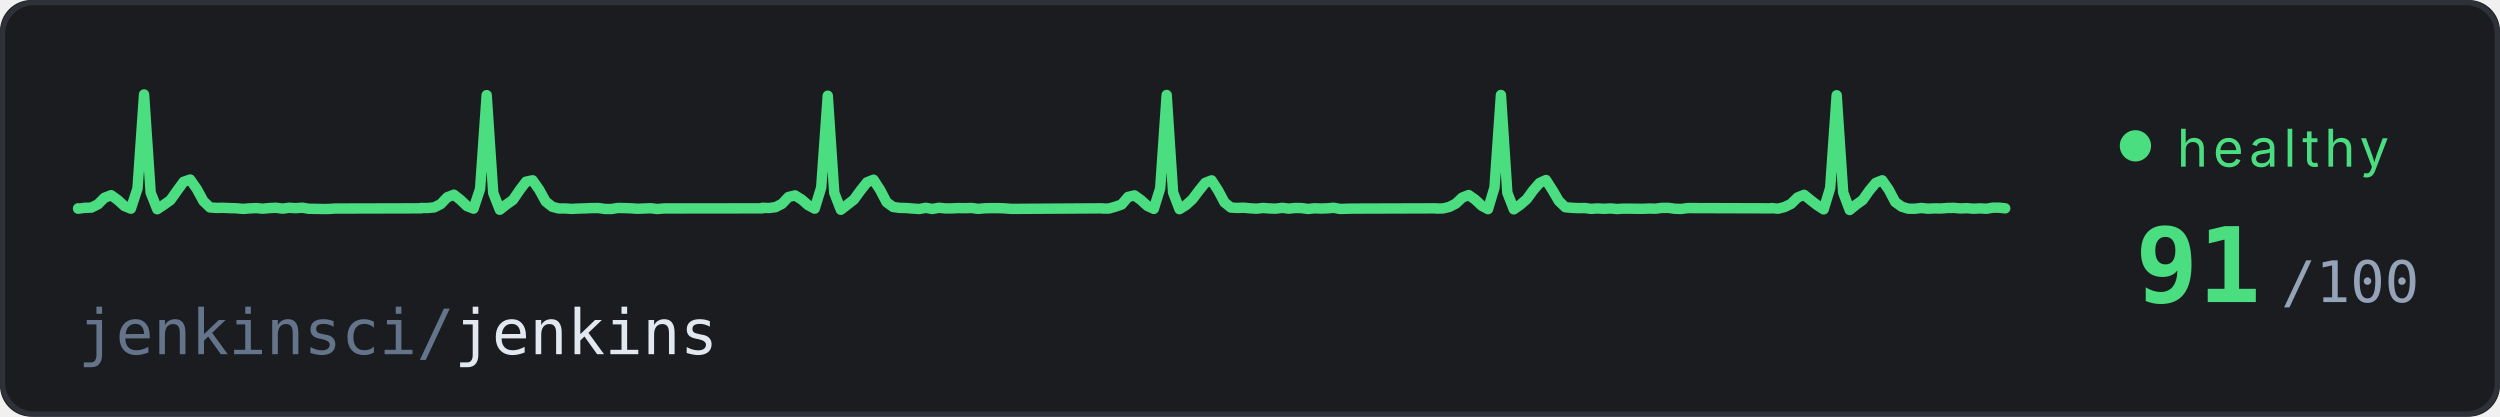
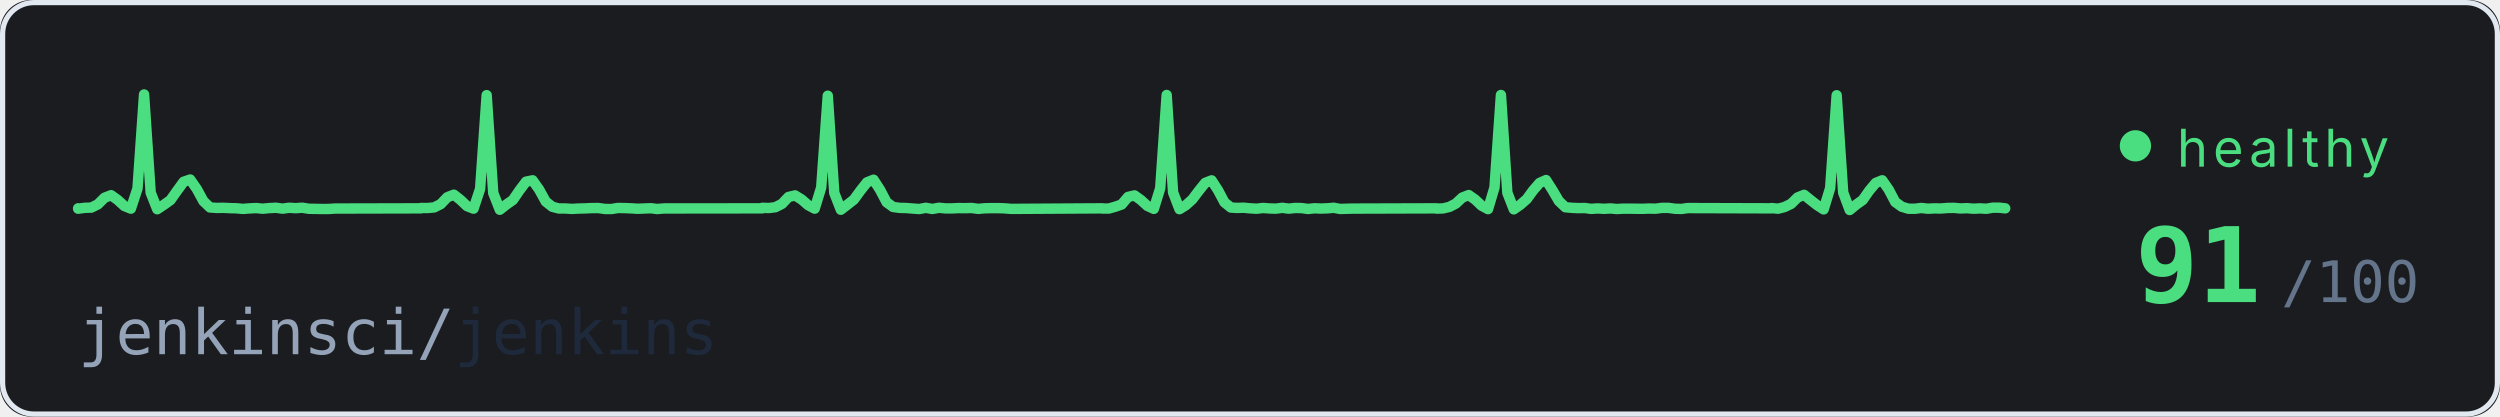
<svg xmlns="http://www.w3.org/2000/svg" width="480" height="80" viewBox="0 0 480 80">
  <defs>
    <style>
      @keyframes trace {
        0% { stroke-dashoffset: 1000; }
        100% { stroke-dashoffset: 0; }
      }
      @keyframes pulse {
        0%, 100% { opacity: 0.6; }
        50% { opacity: 1; }
      }
      @keyframes fade {
        0%, 100% { opacity: 0.4; }
        50% { opacity: 0.7; }
      }
      .bg { fill: #1a1c20; }
      .ecg {
        fill: none;
        stroke: #4ade80;
        stroke-width: 2;
        stroke-linecap: round;
        stroke-linejoin: round;
        /* no filter - avoids render glitch */
        stroke-dasharray: 1000;
        animation: trace 4s linear infinite;
      }
      .repo { fill: #e2e8f0; font-family: ui-monospace, 'SF Mono', Consolas, monospace; font-size: 12px; }
      .repo-dim { fill: #64748b; }
      .score { fill: #4ade80; font-family: ui-monospace, 'SF Mono', Consolas, monospace; font-size: 20px; font-weight: bold; }
      .score-unit { fill: #94a3b8; font-family: ui-monospace, 'SF Mono', Consolas, monospace; font-size: 11px; }
      .status { fill: #4ade80; font-family: system-ui, -apple-system, 'Segoe UI', sans-serif; font-size: 10px; text-transform: uppercase; letter-spacing: 1px;  }
      .dot { fill: #4ade80; animation: pulse 1.5s ease-in-out infinite; }
      .border { fill: none; stroke: #2e3238; stroke-width: 1; rx: 6; }

-       @media (prefers-color-scheme: light) {
-         .bg { fill: #ffffff; }
        .repo { fill: #1e293b; }
        .repo-dim { fill: #94a3b8; }
        .score-unit { fill: #64748b; }
        .border { stroke: #e2e8f0; }
      }
    </style>
  </defs>
  <rect class="bg" width="480" height="80" rx="6" />
  <rect class="border" x="0.5" y="0.5" width="479" height="79" />
  <path class="ecg" d="M 15,40 L 15,40.07 L 16.27,39.9 L 17.53,39.86 L 18.8,39.23 L 20.06,37.97 L 21.33,37.48 L 22.6,38.39 L 23.86,39.54 L 25.13,40.06 L 26.4,36.19 L 27.66,18.14 L 28.93,36.99 L 30.19,40.17 L 31.46,39.32 L 32.73,38.42 L 33.99,36.64 L 35.26,34.9 L 36.52,34.47 L 37.79,36.3 L 39.06,38.63 L 40.32,39.83 L 41.59,39.92 L 42.86,39.9 L 44.12,39.96 L 45.39,39.99 L 46.65,40.11 L 47.92,40.01 L 49.19,39.95 L 50.45,40.07 L 51.72,39.95 L 52.99,39.89 L 54.25,40.06 L 55.52,39.89 L 56.78,39.97 L 58.05,39.88 L 59.32,40.09 L 60.58,40.1 L 61.85,40.13 L 63.11,40.12 L 64.38,40.04 L 80.84,40 L 80.84,39.93 L 82.1,39.94 L 83.36,39.82 L 84.62,39.19 L 85.88,37.87 L 87.14,37.38 L 88.4,38.37 L 89.66,39.57 L 90.92,40.06 L 92.18,36.26 L 93.44,18.27 L 94.7,37.06 L 95.96,40.27 L 97.22,39.28 L 98.48,38.39 L 99.74,36.55 L 101,34.88 L 102.26,34.62 L 103.52,36.41 L 104.79,38.71 L 106.05,39.7 L 107.31,40.03 L 108.57,40.03 L 109.83,40.11 L 111.09,40.04 L 112.35,40.01 L 113.61,39.95 L 114.87,39.94 L 116.13,40.12 L 117.39,40.13 L 118.65,39.93 L 119.91,39.95 L 121.17,40 L 122.43,40.08 L 123.69,40.03 L 124.95,39.98 L 126.21,40.13 L 127.47,40.02 L 128.73,40.02 L 129.99,40.02 L 146.37,40 L 146.37,39.9 L 147.63,39.94 L 148.88,39.78 L 150.14,39.14 L 151.39,37.82 L 152.65,37.52 L 153.91,38.3 L 155.16,39.39 L 156.42,40.06 L 157.67,36.01 L 158.93,18.38 L 160.18,37.04 L 161.44,40.27 L 162.69,39.31 L 163.95,38.32 L 165.21,36.59 L 166.46,35.01 L 167.72,34.51 L 168.97,36.44 L 170.23,38.84 L 171.48,39.74 L 172.74,39.91 L 173.99,39.94 L 175.25,40.04 L 176.5,40.13 L 177.76,39.9 L 179.02,40.12 L 180.27,39.89 L 181.53,40.01 L 182.78,40.01 L 184.04,39.95 L 185.29,39.97 L 186.55,39.93 L 187.8,40.1 L 189.06,39.99 L 190.32,39.96 L 191.57,39.96 L 192.83,40 L 194.08,40.1 L 195.34,40.1 L 211.66,40 L 211.66,40.04 L 212.89,40.04 L 214.13,39.69 L 215.36,39.26 L 216.59,37.81 L 217.83,37.52 L 219.06,38.41 L 220.29,39.53 L 221.53,40.1 L 222.76,36.15 L 224,18.24 L 225.23,36.95 L 226.46,40.16 L 227.7,39.39 L 228.93,38.28 L 230.16,36.65 L 231.4,35.11 L 232.63,34.63 L 233.86,36.53 L 235.1,38.86 L 236.33,39.85 L 237.57,39.92 L 238.8,39.88 L 240.03,40 L 241.27,40.07 L 242.5,39.93 L 243.73,40.02 L 244.97,40.06 L 246.2,39.9 L 247.43,40.06 L 248.67,39.93 L 249.9,39.95 L 251.13,40.12 L 252.37,39.99 L 253.6,40.04 L 254.84,40 L 256.07,39.89 L 257.3,40.12 L 258.54,40.08 L 259.77,40.05 L 275.81,40 L 275.81,40.05 L 277.04,40.02 L 278.28,39.73 L 279.52,39.09 L 280.76,37.93 L 281.99,37.45 L 283.23,38.32 L 284.47,39.49 L 285.7,40.15 L 286.94,36.01 L 288.18,18.24 L 289.41,37.01 L 290.65,40.19 L 291.89,39.32 L 293.13,38.24 L 294.36,36.56 L 295.6,35.13 L 296.84,34.57 L 298.07,36.5 L 299.31,38.61 L 300.55,39.79 L 301.78,39.9 L 303.02,39.96 L 304.26,39.94 L 305.5,40.1 L 306.73,40.02 L 307.97,40.09 L 309.21,40.02 L 310.44,40.13 L 311.68,40.06 L 312.92,40.06 L 314.16,40.08 L 315.39,40.09 L 316.63,40.04 L 317.87,40.07 L 319.1,39.91 L 320.34,39.91 L 321.58,40.08 L 322.81,40.12 L 324.05,39.95 L 340.13,40 L 340.13,39.95 L 341.38,40.07 L 342.63,39.75 L 343.89,39.14 L 345.14,37.91 L 346.39,37.41 L 347.64,38.42 L 348.89,39.39 L 350.14,40.2 L 351.39,36.12 L 352.64,18.29 L 353.89,36.97 L 355.14,40.32 L 356.39,39.29 L 357.64,38.4 L 358.89,36.62 L 360.14,35.12 L 361.39,34.62 L 362.64,36.42 L 363.89,38.79 L 365.14,39.69 L 366.4,40.07 L 367.65,40.08 L 368.9,39.93 L 370.15,40.07 L 371.4,40.01 L 372.65,40.03 L 373.9,39.93 L 375.15,39.91 L 376.4,40.02 L 377.65,39.97 L 378.9,40.07 L 380.15,40.01 L 381.4,40.08 L 382.65,39.87 L 383.9,39.88 L 385,40" />
  <text class="repo" x="15" y="68">
    <tspan class="repo-dim">jenkinsci/</tspan>jenkins
  </text>
  <circle class="dot" cx="410" cy="28" r="3" />
  <text class="status" x="418" y="32">healthy</text>
  <text class="score" x="410" y="58">91</text>
  <text class="score-unit" x="438" y="58">/100</text>
</svg>
